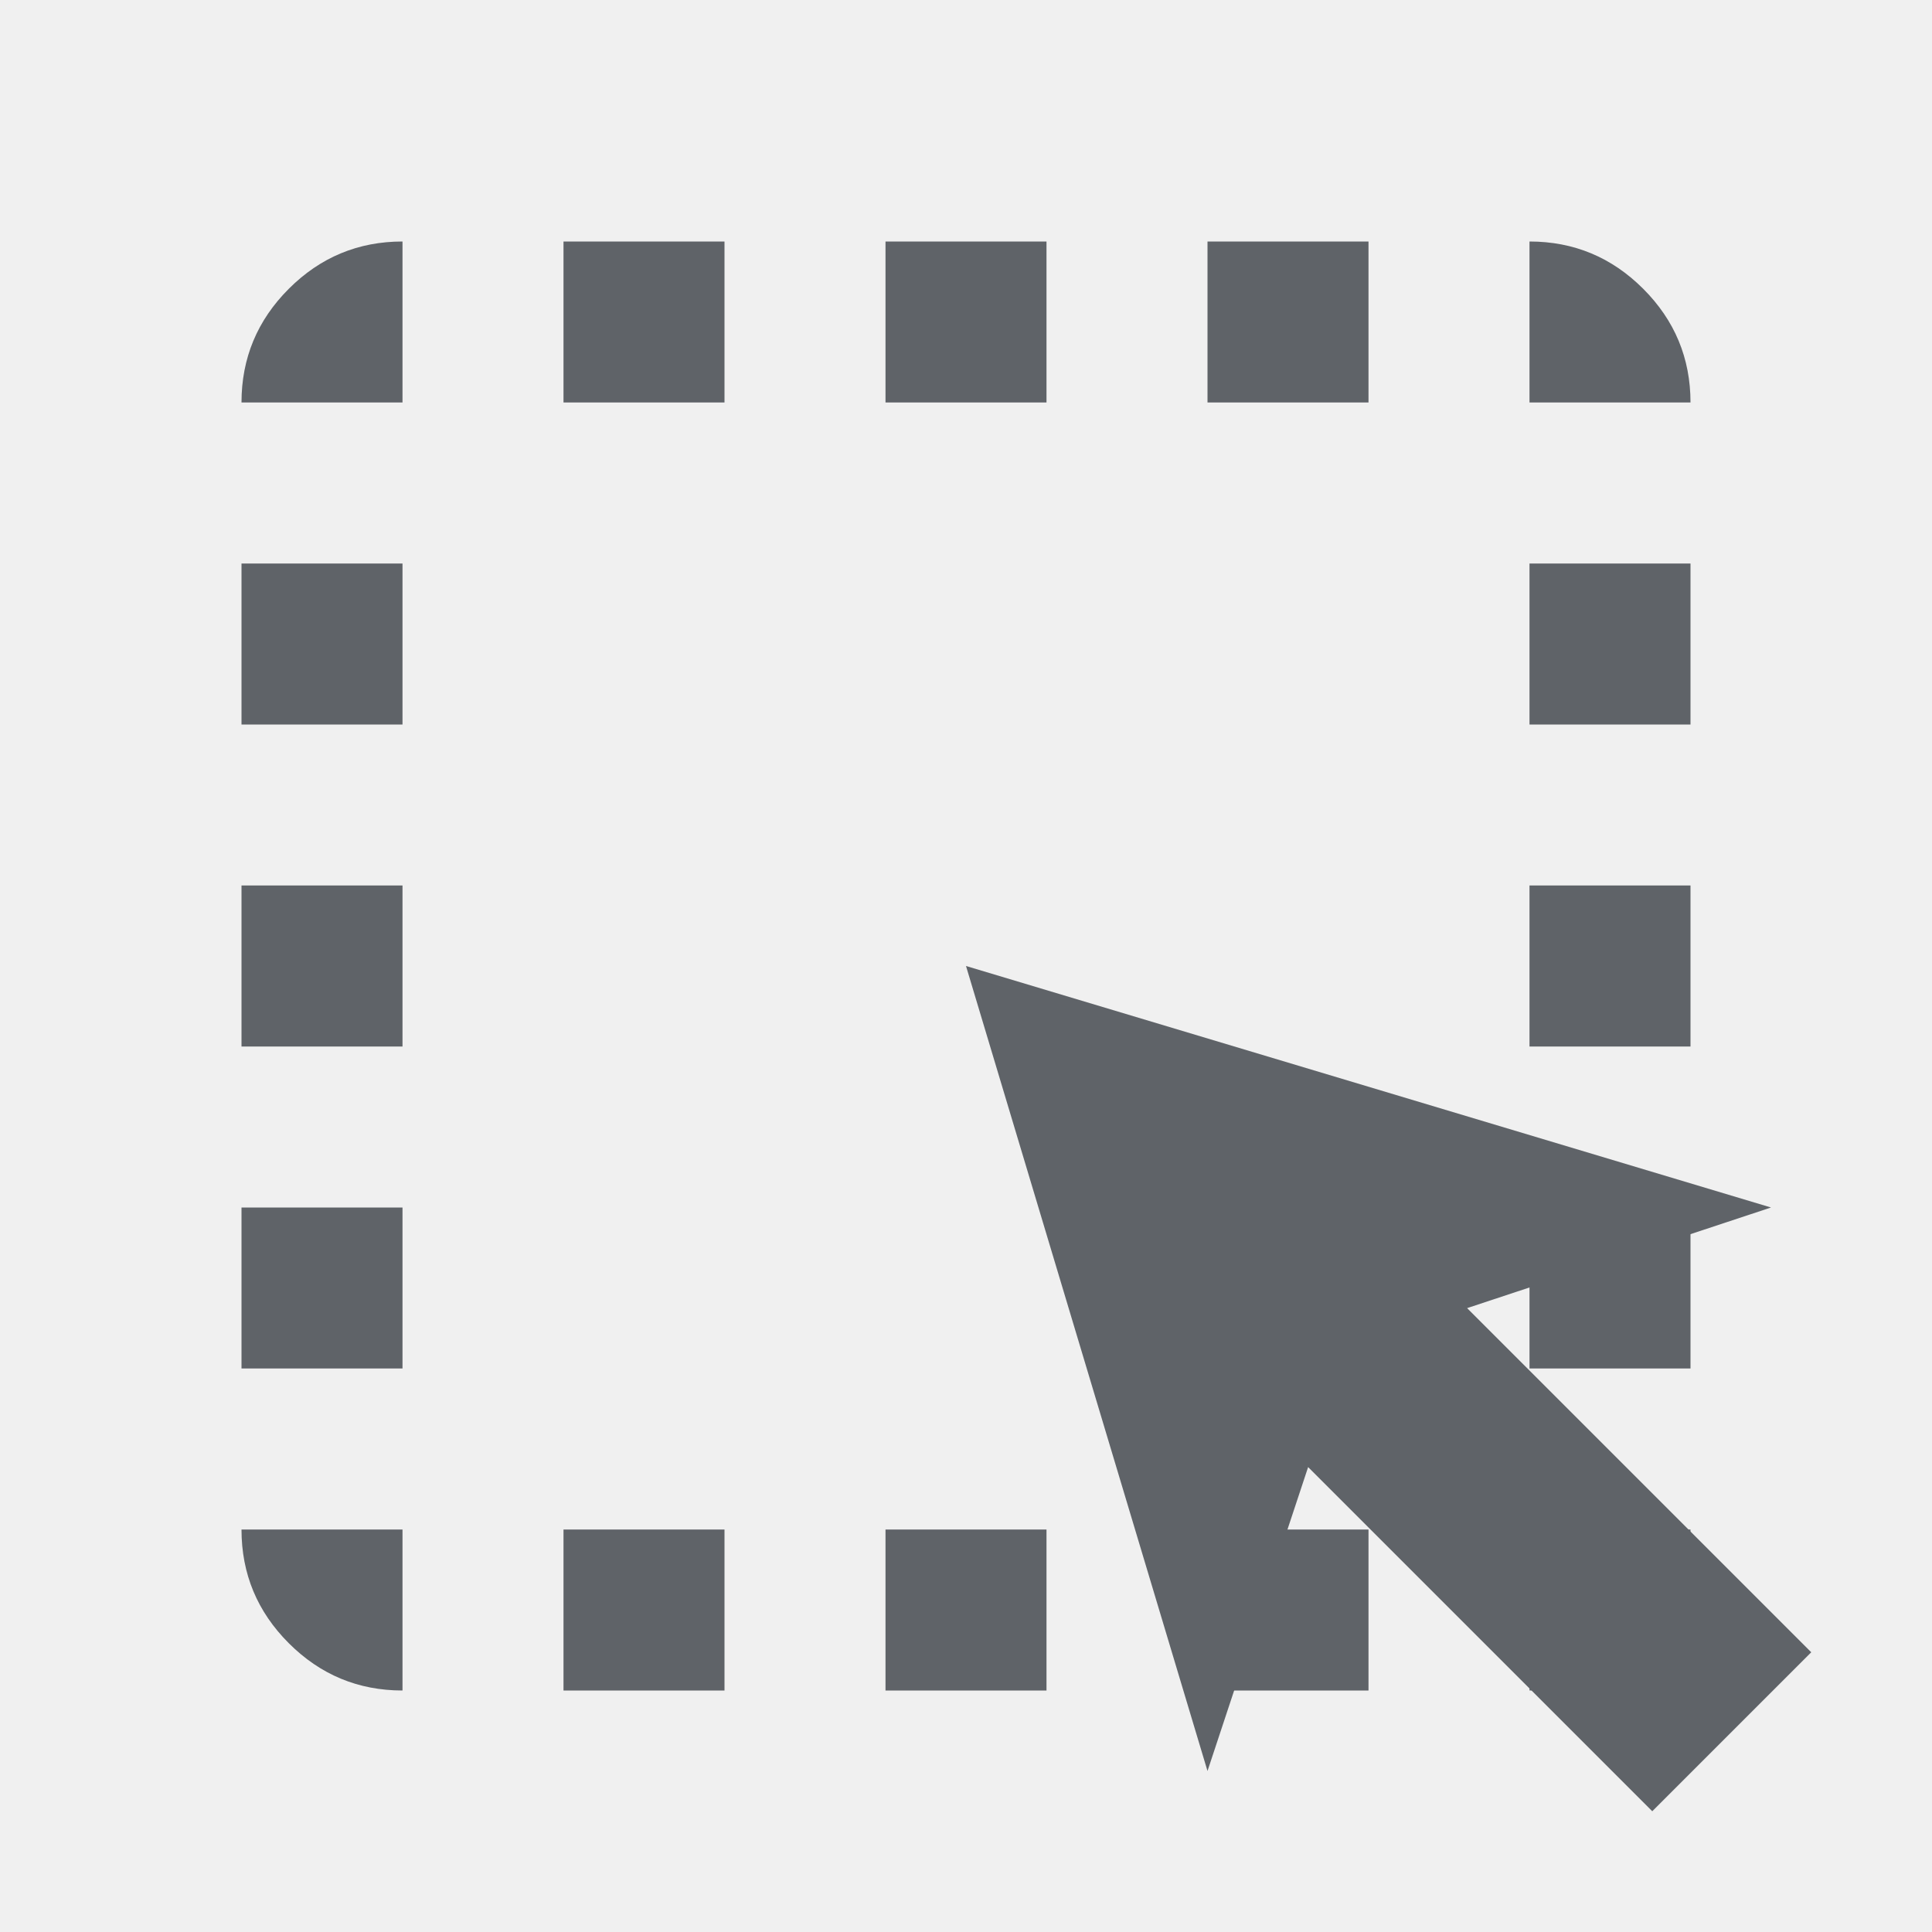
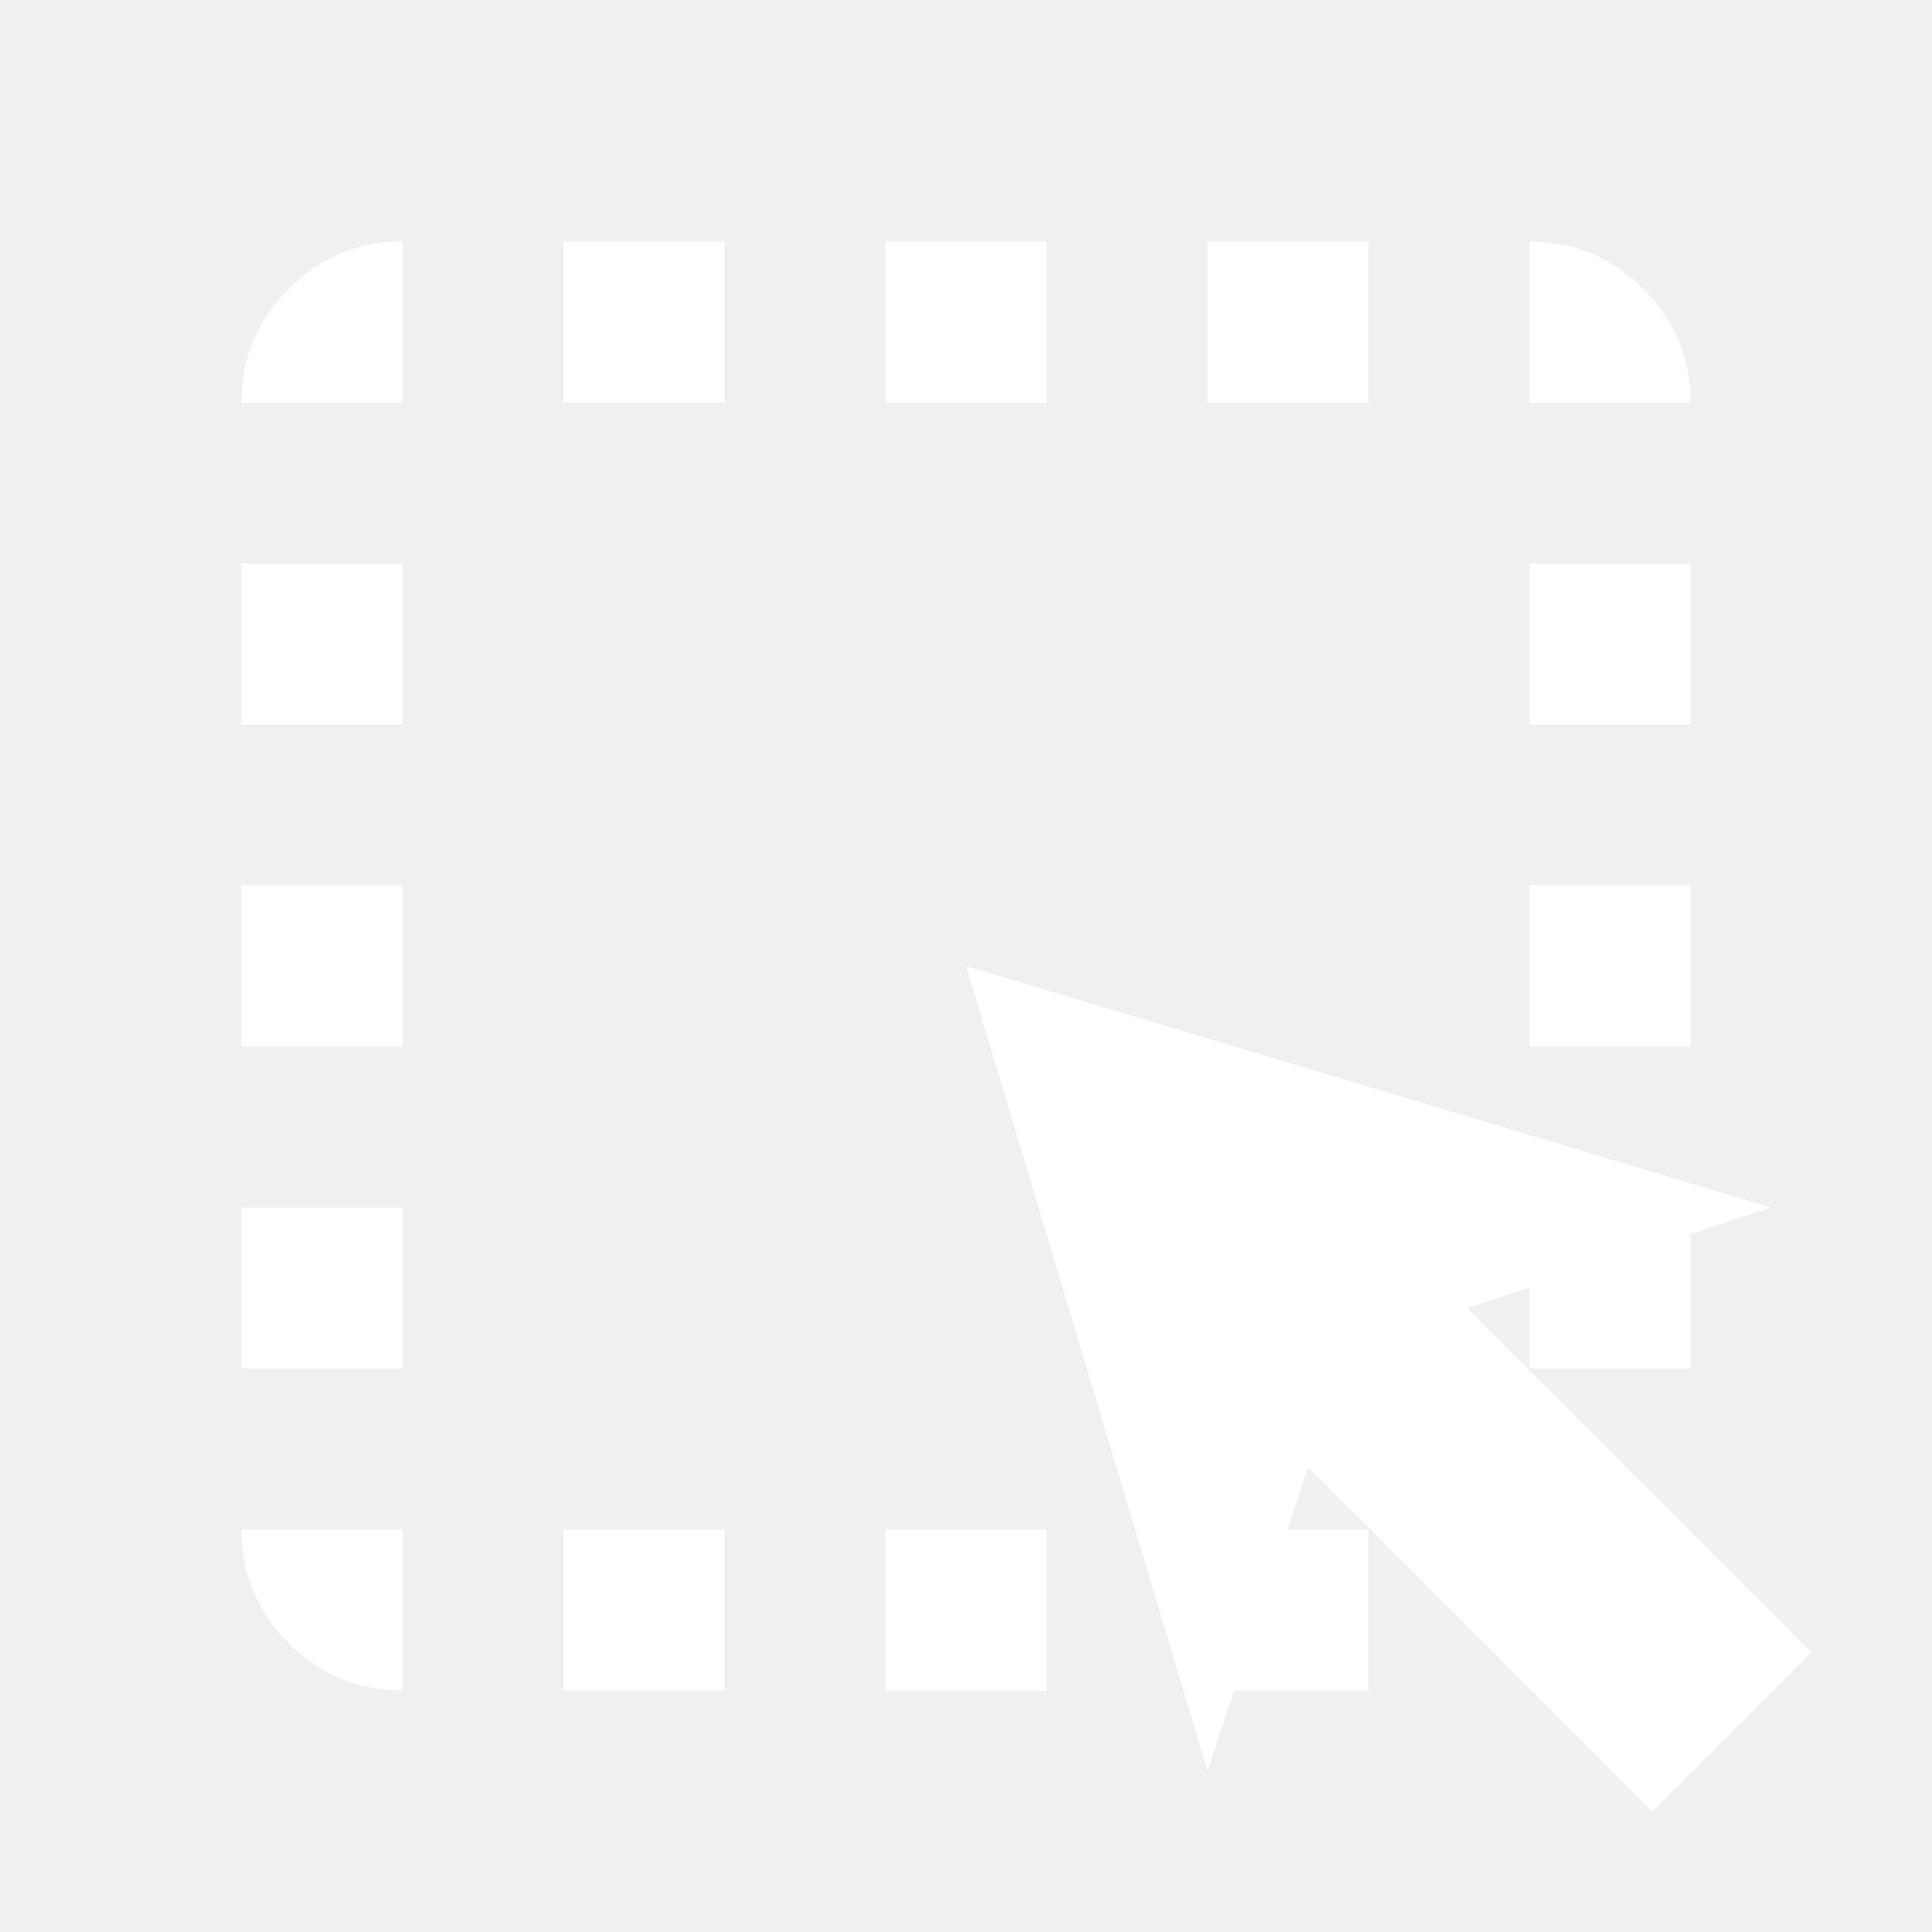
- <svg xmlns="http://www.w3.org/2000/svg" height="24px" viewBox="0 -960 960 960" width="24px" fill="#5f6368">
+ <svg xmlns="http://www.w3.org/2000/svg" height="24px" viewBox="0 -960 960 960" width="24px" fill="#ffffff">
  <path d="M200-200v80q-33 0-56.5-23.5T120-200h80Zm-80-80v-80h80v80h-80Zm0-160v-80h80v80h-80Zm0-160v-80h80v80h-80Zm80-160h-80q0-33 23.5-56.5T200-840v80Zm80 640v-80h80v80h-80Zm0-640v-80h80v80h-80Zm160 640v-80h80v80h-80Zm0-640v-80h80v80h-80Zm160 640v-80h80v80h-80Zm0-640v-80h80v80h-80Zm160 560h80q0 33-23.5 56.5T760-120v-80Zm0-80v-80h80v80h-80Zm0-160v-80h80v80h-80Zm0-160v-80h80v80h-80Zm0-160v-80q33 0 56.5 23.5T840-760h-80Z" />
  <path d="M821-60L650-231 600-80 480-480l400 120-151 50 171 171-79 79Z" />
</svg>
